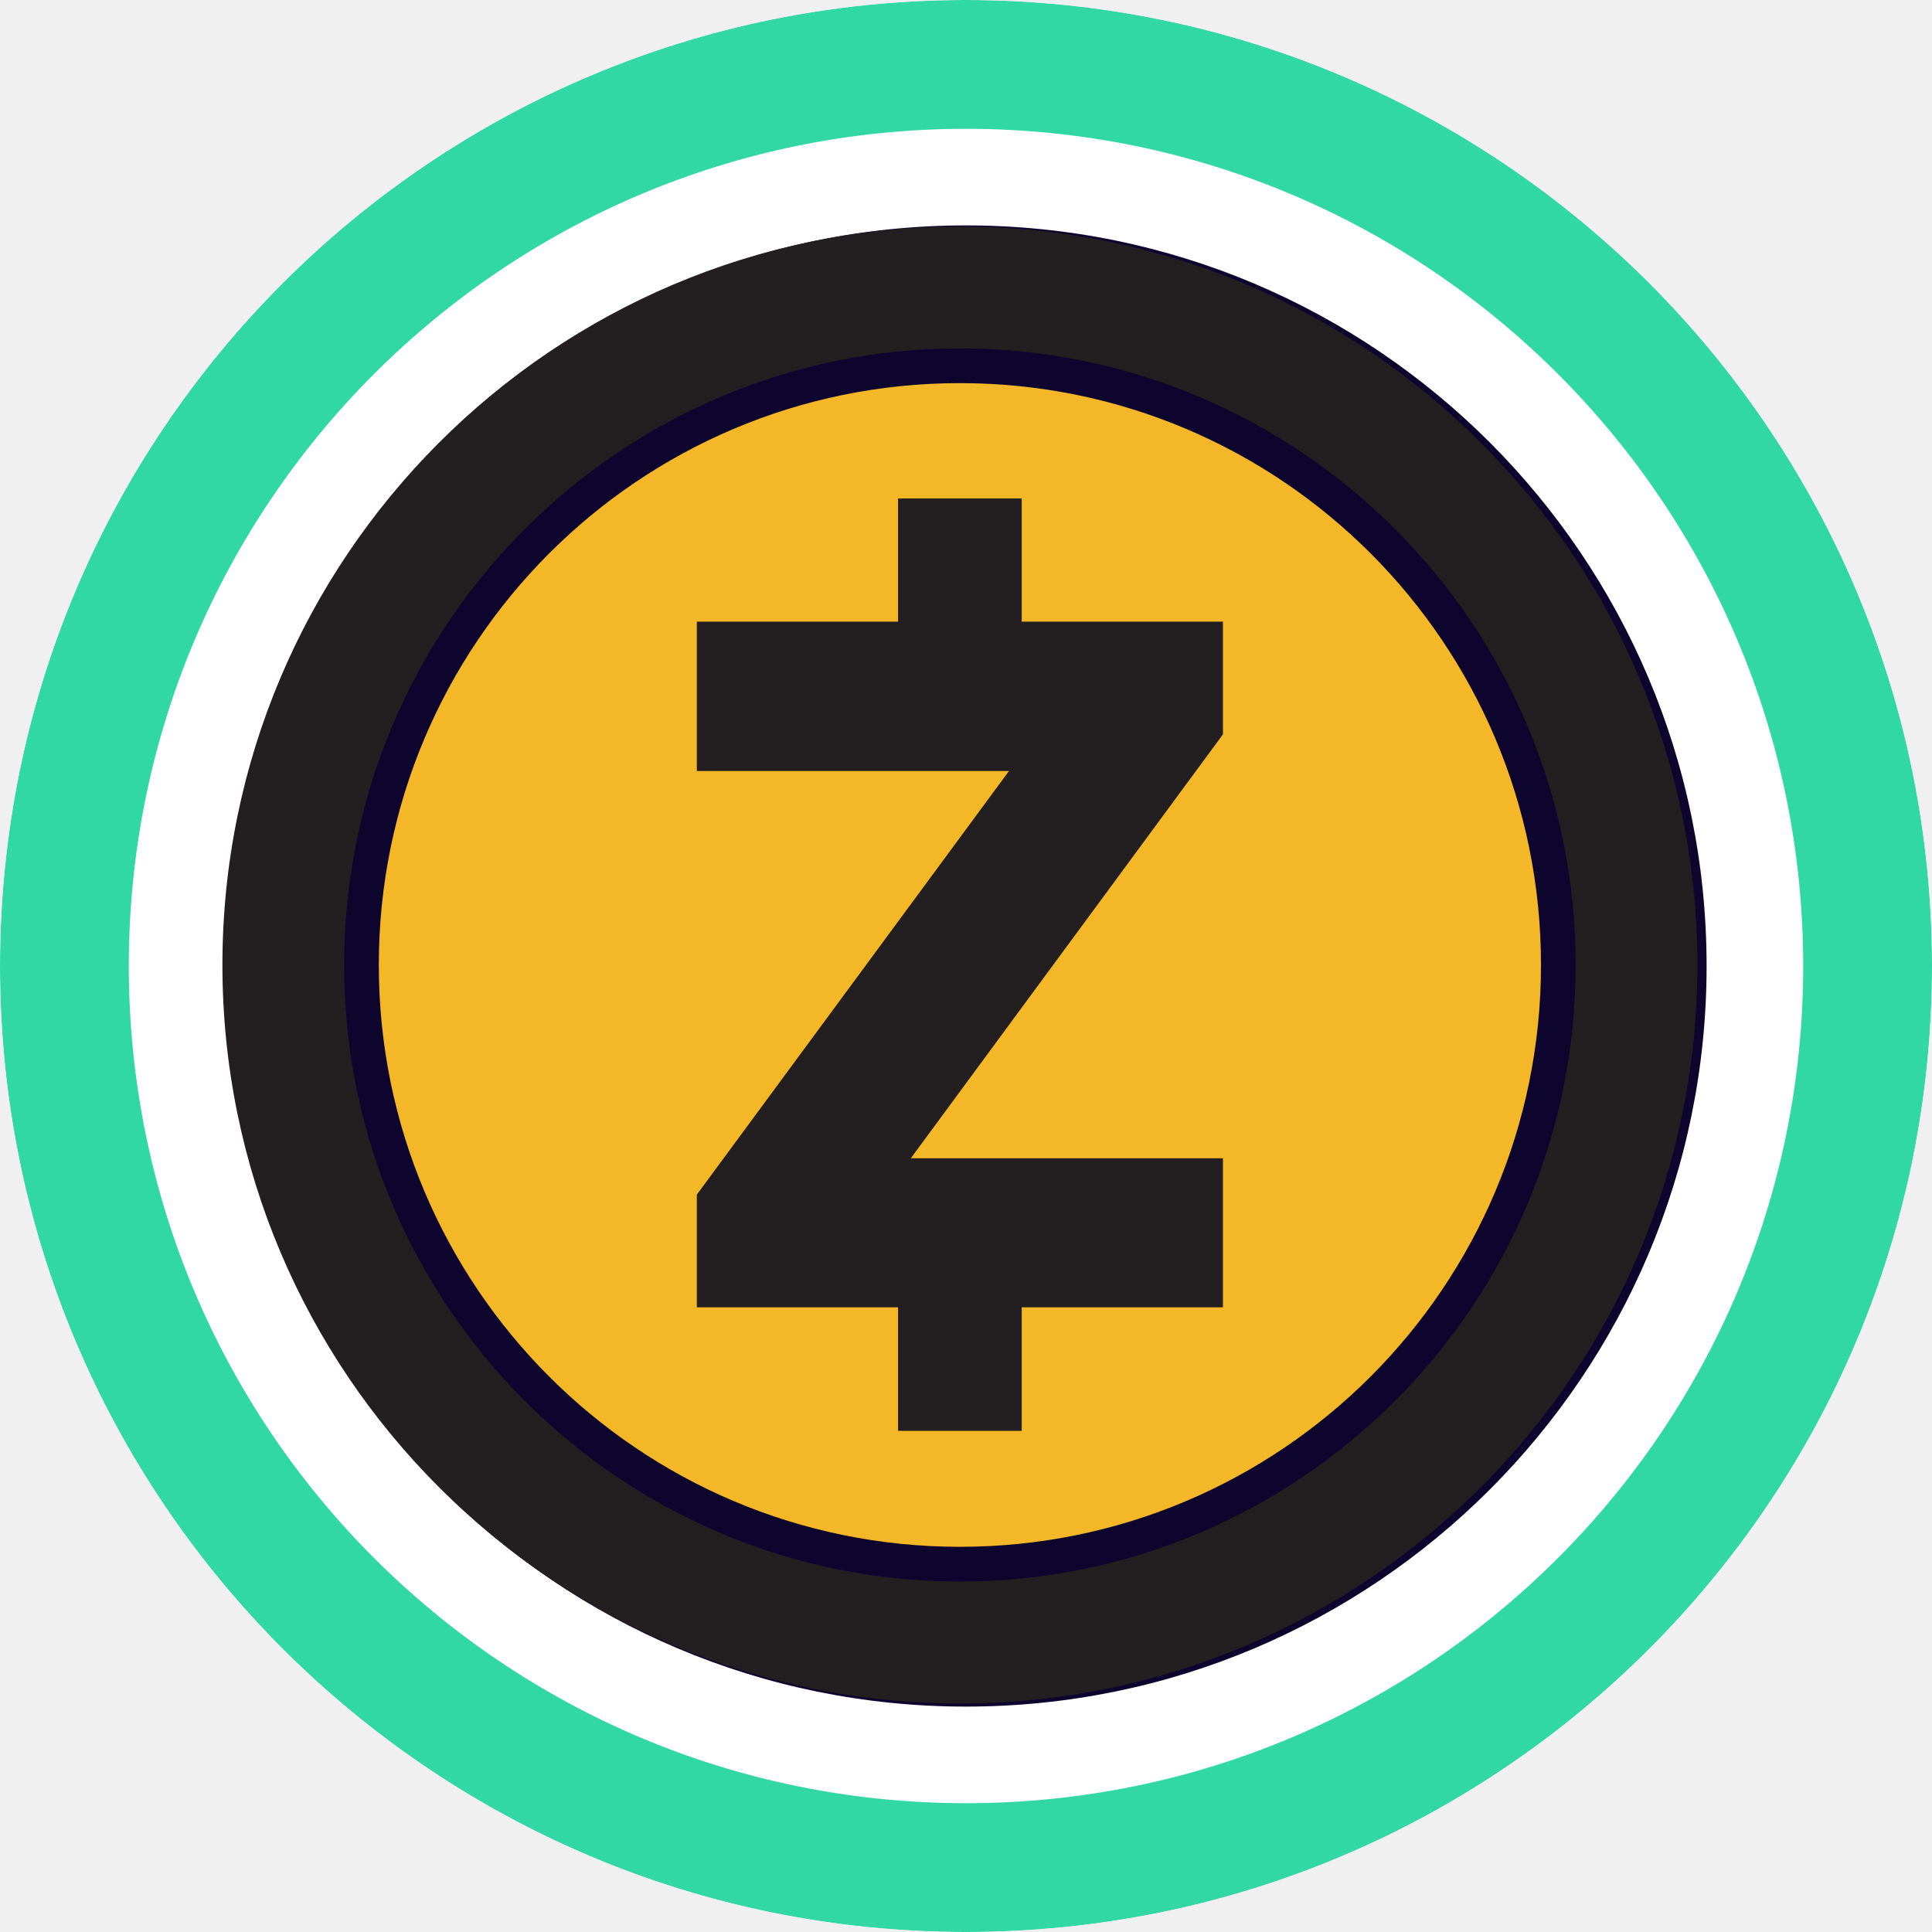
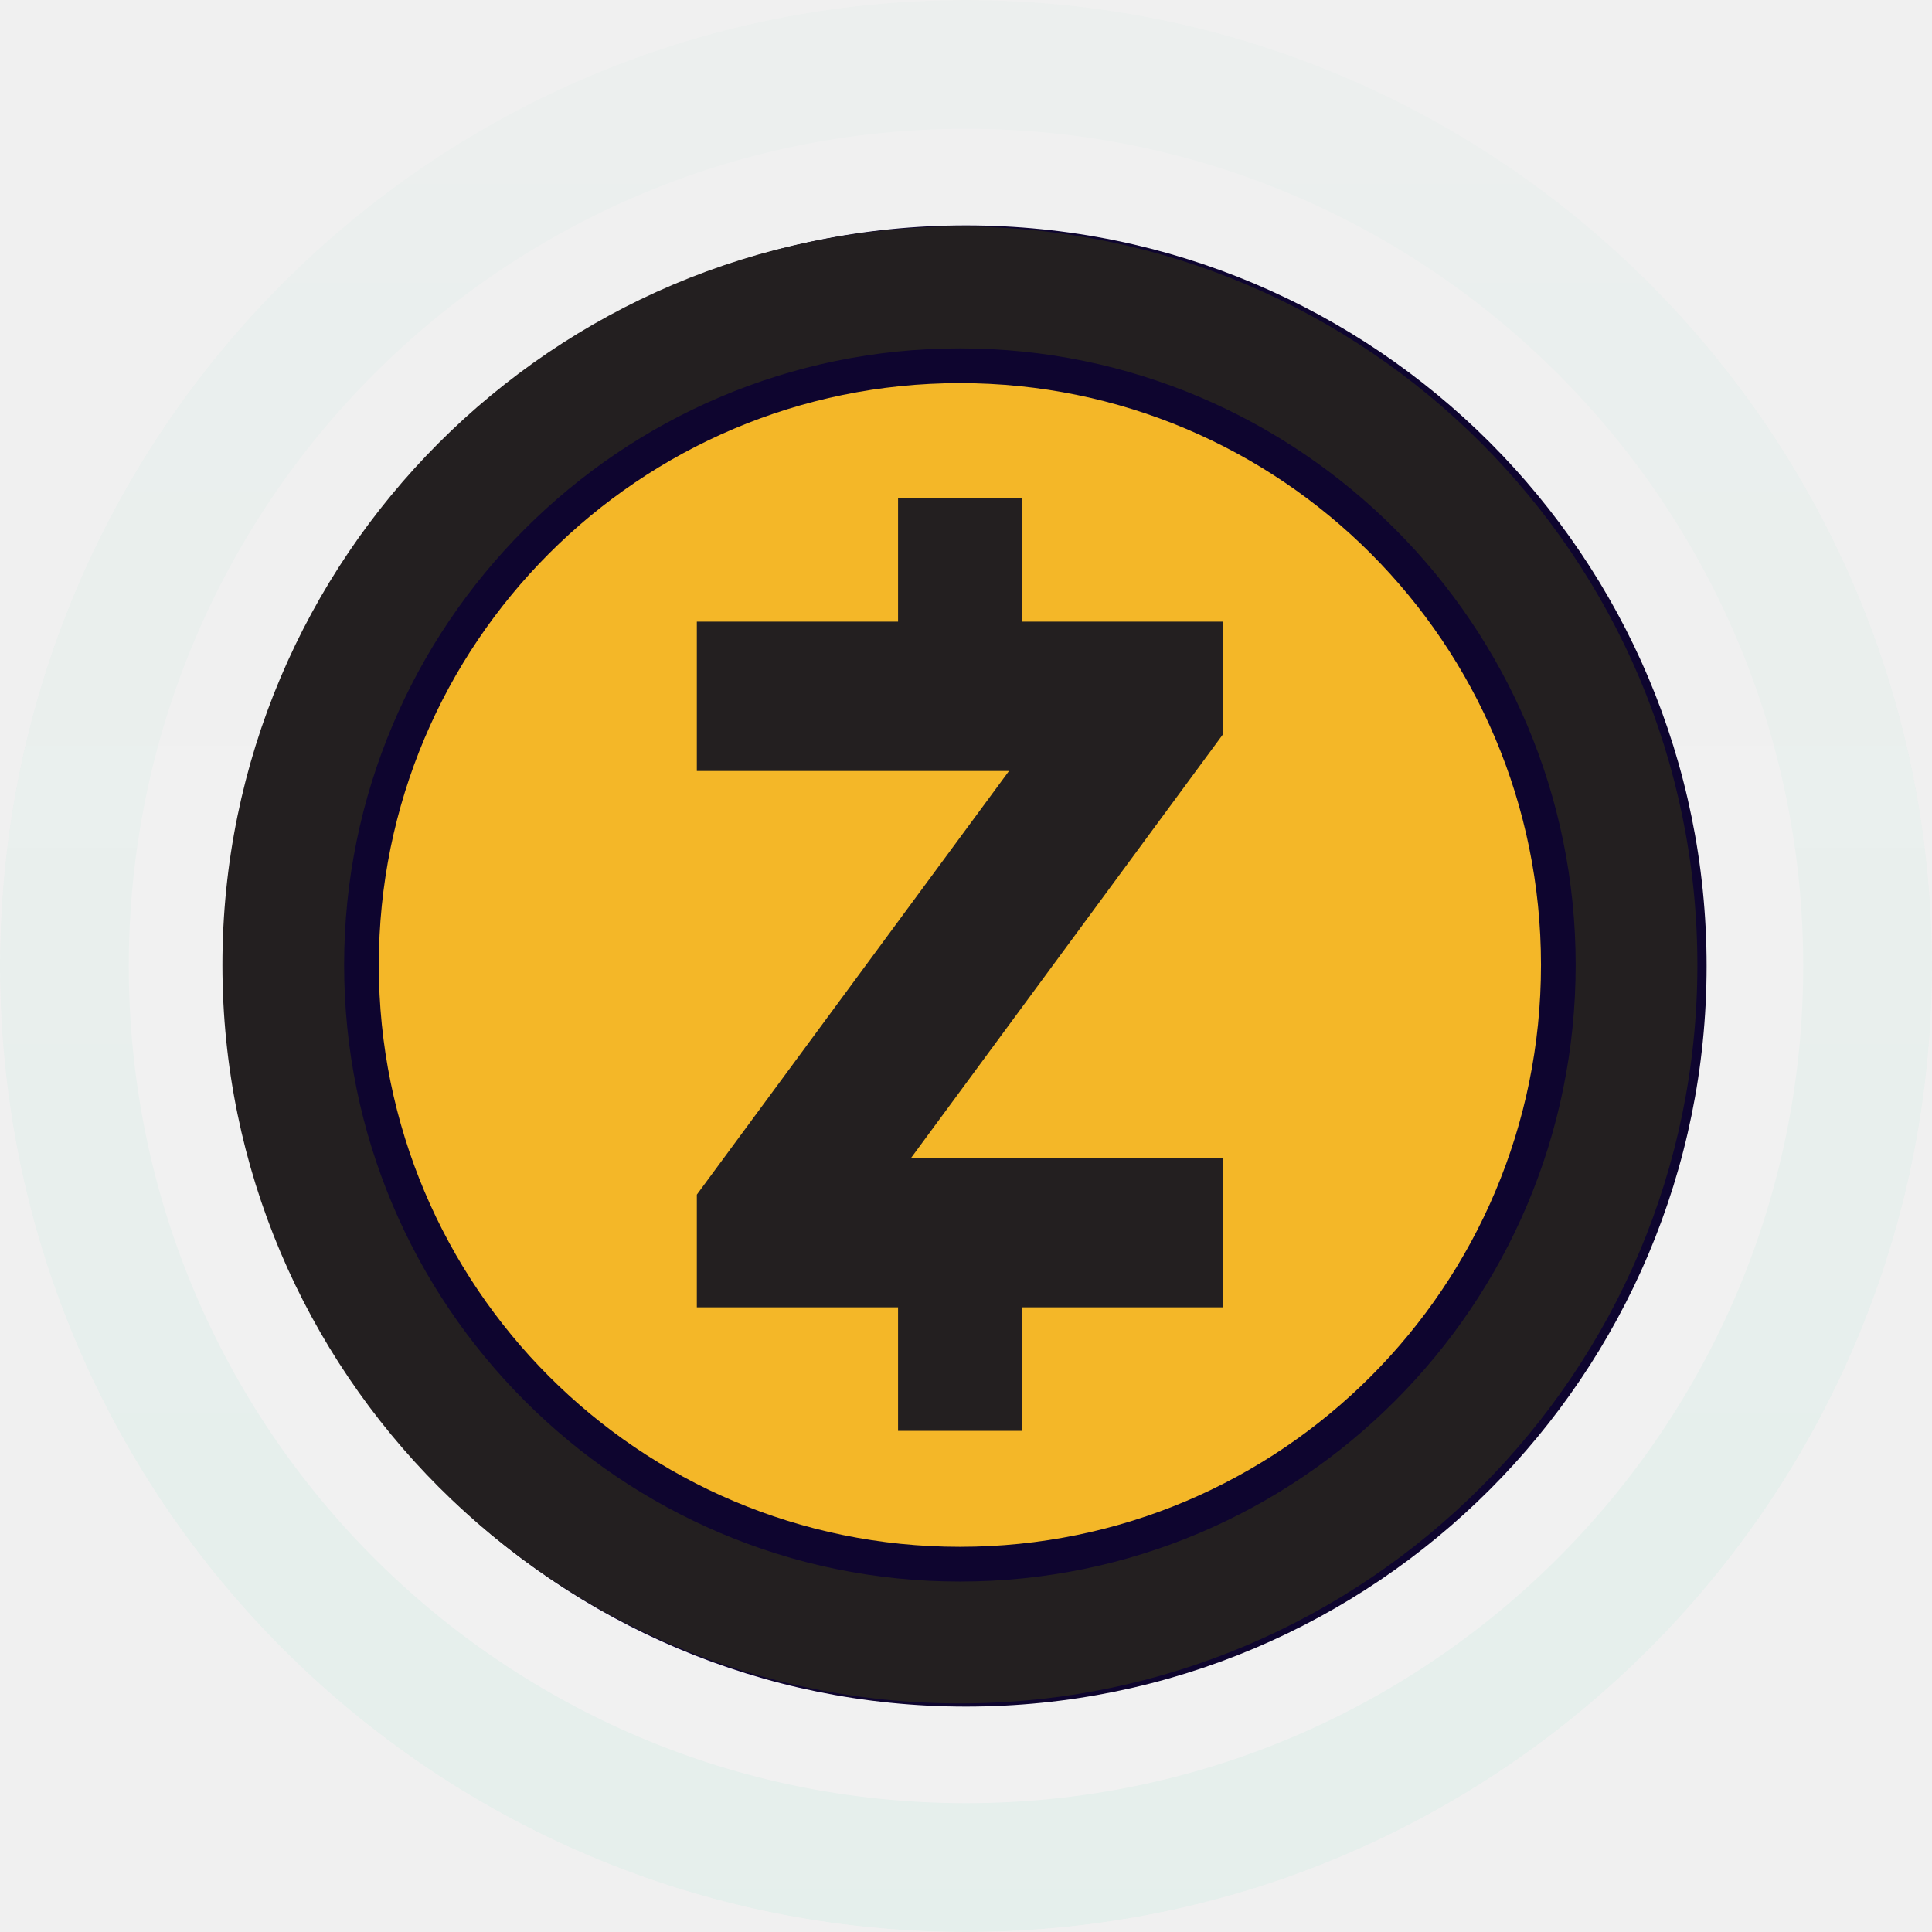
<svg xmlns="http://www.w3.org/2000/svg" width="480" height="480" viewBox="0 0 480 480" fill="none">
-   <mask id="mask0" mask-type="alpha" maskUnits="userSpaceOnUse" x="0" y="0" width="480" height="480">
+   <mask id="mask0" maskUnits="userSpaceOnUse" x="0" y="0" width="480" height="480">
    <circle cx="240" cy="240" r="240" fill="url(#paint0_linear)" />
  </mask>
  <g mask="url(#mask0)">
    <circle cx="240" cy="240" r="240" fill="#31D8A4" />
-     <circle cx="240" cy="240" r="208" fill="white" />
+     <circle cx="240" cy="240" r="208" fill="#fff" />
  </g>
  <circle cx="240" cy="240" r="184" fill="#0E052F" />
-   <path d="M238.484 56.279C137.441 56.279 55.258 138.57 55.258 239.744C55.258 340.919 137.441 423.209 238.484 423.209C339.526 423.209 421.71 340.919 421.71 239.744C421.71 138.57 339.526 56.279 238.484 56.279ZM238.484 392.93C154.106 392.93 85.497 324.233 85.497 239.744C85.497 155.256 154.106 86.558 238.484 86.558C322.862 86.558 391.47 155.256 391.47 239.744C391.47 324.233 322.862 392.93 238.484 392.93Z" fill="#231F20" />
-   <path d="M238.484 384.303C318.217 384.303 382.854 319.582 382.854 239.745C382.854 159.907 318.217 95.186 238.484 95.186C158.751 95.186 94.114 159.907 94.114 239.745C94.114 319.582 158.751 384.303 238.484 384.303Z" fill="#F4B728" />
-   <path d="M173.127 296.802V324.802H223.12V355.488H253.847V324.802H303.84V287.767H226.29L303.84 182.442V154.442H253.847V123.837H223.12V154.442H173.127V191.558H250.677L173.127 296.802Z" fill="#231F20" />
+   <path d="M238.484 56.28c-101.043 0-183.226 82.29-183.226 183.464 0 101.175 82.183 183.465 183.226 183.465 101.042 0 183.226-82.29 183.226-183.465 0-101.174-82.184-183.465-183.226-183.465zm0 336.65c-84.378 0-152.987-68.697-152.987-153.186 0-84.488 68.609-153.186 152.987-153.186S391.47 155.256 391.47 239.744c0 84.489-68.608 153.186-152.986 153.186z" fill="#231F20" />
+   <path d="M238.484 384.303c79.733 0 144.37-64.721 144.37-144.558 0-79.838-64.637-144.559-144.37-144.559s-144.37 64.721-144.37 144.559c0 79.837 64.637 144.558 144.37 144.558z" fill="#F4B728" />
+   <path d="M173.127 296.802v28h49.993v30.686h30.727v-30.686h49.993v-37.035h-77.55l77.55-105.325v-28h-49.993v-30.605H223.12v30.605h-49.993v37.116h77.55l-77.55 105.244z" fill="#231F20" />
  <defs>
    <linearGradient id="paint0_linear" x1="240" y1="0" x2="240" y2="701.818" gradientUnits="userSpaceOnUse">
      <stop stop-color="#08021E" />
      <stop offset="1" stop-color="#1F0777" />
    </linearGradient>
  </defs>
</svg>
